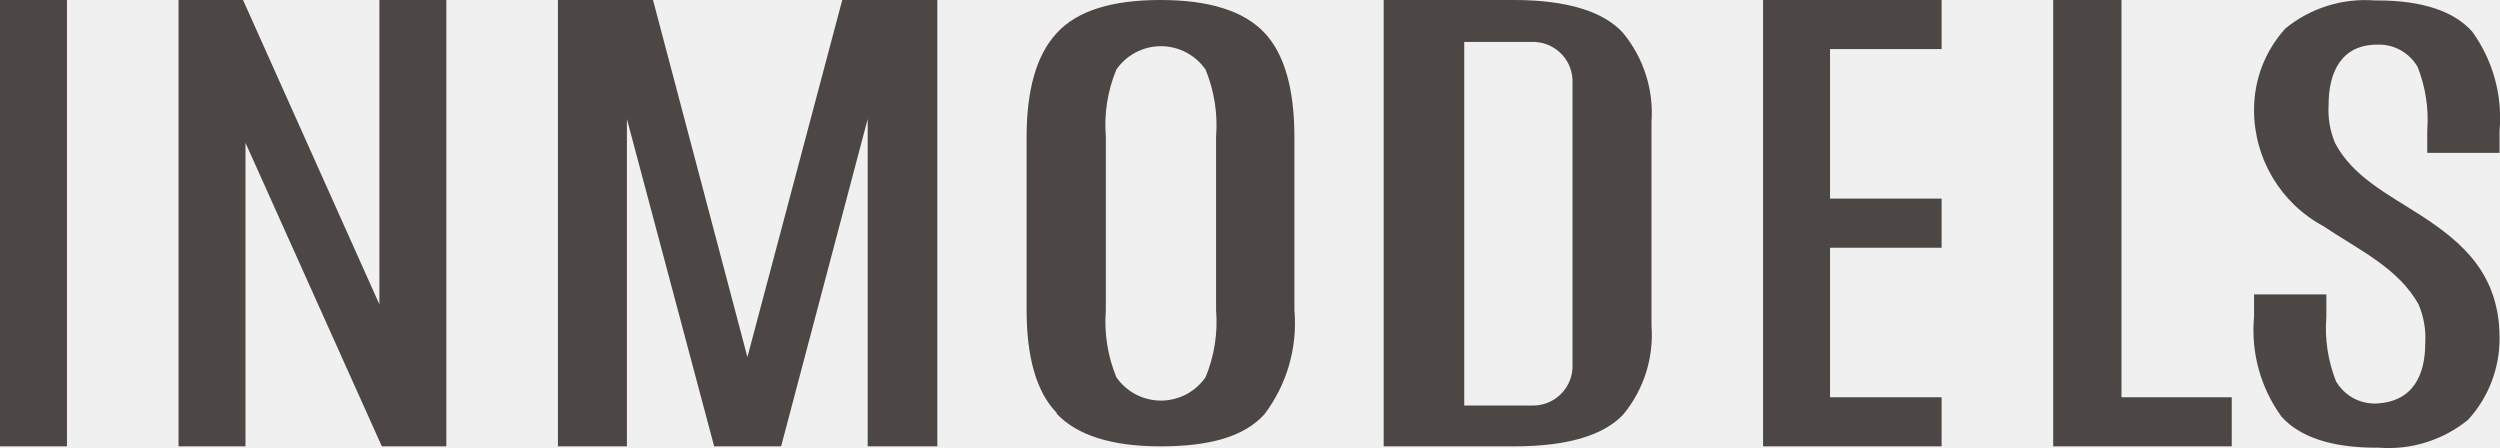
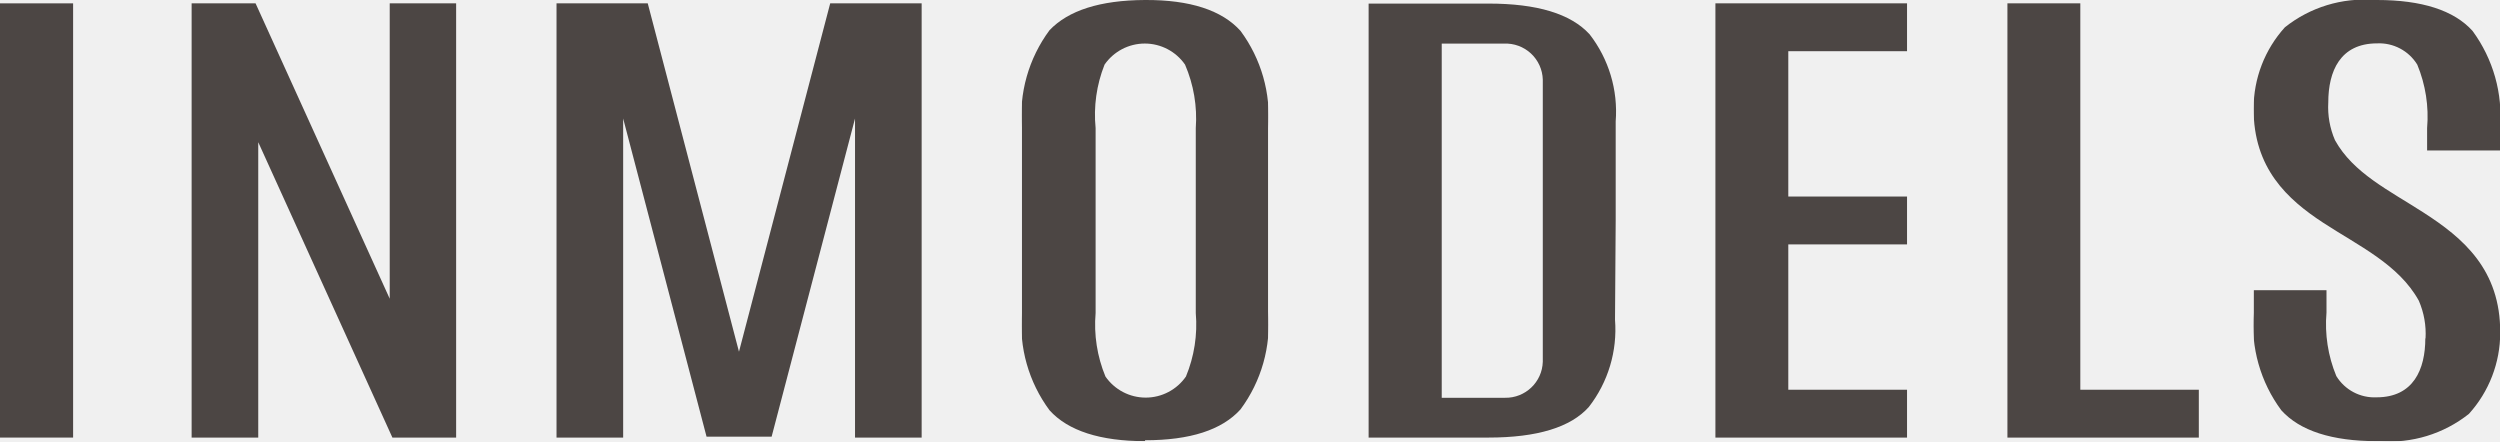
- <svg xmlns="http://www.w3.org/2000/svg" viewBox="0 0 112.02 20.03">
-   <g data-name="Layer 2">
-     <path fill="#4c4644" d="M108.67 15.38a3.82 3.82 0 0 0-.29-1.72c-.89-1.64-2.7-2.47-4.28-3.53a5.9 5.9 0 0 1-3.1-5.19 5.39 5.39 0 0 1 1.41-3.67 5.65 5.65 0 0 1 4-1.25h.11c2 0 3.42.47 4.25 1.39A6.59 6.59 0 0 1 112 5.85v1h-3.24v-1a6.46 6.46 0 0 0-.43-2.85 2 2 0 0 0-1.81-1c-1.64 0-2.18 1.28-2.18 2.69a3.82 3.82 0 0 0 .29 1.72c.79 1.51 2.37 2.29 3.92 3.29 1.78 1.17 3.45 2.58 3.45 5.44a5.39 5.39 0 0 1-1.41 3.67 5.65 5.65 0 0 1-4 1.25h-.11c-2 0-3.42-.47-4.25-1.39a6.59 6.59 0 0 1-1.23-4.48v-1h3.24v1a6.46 6.46 0 0 0 .43 2.89 2 2 0 0 0 1.81 1c1.67-.08 2.19-1.31 2.19-2.7zM92 0h3.06v17.8H100V20h-8zM79 2.22V0h8v2.2h-5v6.7h5v2.2h-5v6.7h5V20h-8zM74 10V5.47a5.63 5.63 0 0 0-1.28-4C71.84.5 70.18 0 67.83 0H62v20h5.83c2.38 0 4-.48 4.89-1.41a5.59 5.59 0 0 0 1.28-4zm-3.54-6.5v13a1.77 1.77 0 0 1-1.85 1.67h-3V1.88h3a1.77 1.77 0 0 1 1.85 1.67zm-23.11 15C46.44 17.57 46 16 46 13.9V6.15c0-2.13.44-3.68 1.35-4.67S49.8 0 52 0s3.74.5 4.65 1.46S58 4 58 6.15v7.75a6.75 6.75 0 0 1-1.35 4.67C55.74 19.57 54.2 20 52 20s-3.74-.5-4.65-1.46zm2.2-8v3.4a6.56 6.56 0 0 0 .47 3 2.43 2.43 0 0 0 4 0 6.48 6.48 0 0 0 .47-3V6.12a6.55 6.55 0 0 0-.47-3 2.43 2.43 0 0 0-4 0 6.48 6.48 0 0 0-.47 3zM37.74 0H42v20h-3.12V5.33L35 20h-3L28.09 5.33V20H25V0h4.26l4.23 16zM17 0h3v20h-2.89L11 6.4V20H8V0h2.89L17 13.64zM0 0h3v20H0z" data-name="Layer 1" />
+ <svg xmlns="http://www.w3.org/2000/svg" data-name="Layer 1" viewBox="0 0 111.81 19.73">
+   <defs>
+     <mask id="a" width="11.02" height="19.73" x="100.79" y="0" maskUnits="userSpaceOnUse">
+       <path fill="#fff" d="M100.79.27h11.02V20h-11.02V.27z" transform="translate(0 -.27)" />
+     </mask>
+     <mask id="b" width="11.02" height="19.73" x="45.7" y="0" maskUnits="userSpaceOnUse">
+       <path fill="#fff" d="M45.7 20h11.02V.27H45.7V20z" transform="translate(0 -.27)" />
+     </mask>
+     <mask id="c" width="111.81" height="19.73" x="0" y="0" maskUnits="userSpaceOnUse">
+       <path fill="#fff" d="M0 20h111.81V.27H0V20z" transform="translate(0 -.27)" />
+     </mask>
+   </defs>
+   <g data-name="Page-1 01">
+     <g mask="url(#a)">
+       <path fill="#4c4644" d="M108.48 15.14a3.72 3.72 0 0 0-.3-1.69c-.9-1.63-2.69-2.45-4.28-3.49s-3.12-2.43-3.11-5.11a5.41 5.41 0 0 1 1.4-3.63 5.7 5.7 0 0 1 4-1.22h.12c2 0 3.44.46 4.27 1.38a6.42 6.42 0 0 1 1.23 4.35v1h-3.26v-1a6.07 6.07 0 0 0-.44-2.84 2 2 0 0 0-1.8-.95c-1.65 0-2.18 1.25-2.18 2.64a3.72 3.72 0 0 0 .3 1.69c.81 1.47 2.43 2.25 3.95 3.23 1.79 1.15 3.45 2.56 3.44 5.38a5.41 5.41 0 0 1-1.4 3.63 5.71 5.71 0 0 1-4 1.22h-.12c-2 0-3.44-.46-4.27-1.38a6.42 6.42 0 0 1-1.24-4.37v-1h3.26v1a6.06 6.06 0 0 0 .44 2.84 2 2 0 0 0 1.8.95c1.65 0 2.18-1.25 2.18-2.64" />
+     </g>
+     <path fill="#4c4644" d="M89.78.15h3.26v17.28h5.3v2.14H89.78V.15zM76.72 2.29V.15h8.57v2.14h-5.31v6.5h5.31v2.14h-5.31v6.5h5.31v2.14h-8.57V2.29zM69 3.56v12.62a1.66 1.66 0 0 1-1.69 1.61h-2.83V1.95h2.79A1.66 1.66 0 0 1 69 3.56zm3.26 6.31V5.43a5.64 5.64 0 0 0-1.17-3.9C70.24.61 68.74.16 66.57.16h-5.36v19.41h5.36c2.18 0 3.68-.46 4.49-1.37a5.64 5.64 0 0 0 1.17-3.9z" />
+     <g mask="url(#b)">
+       <path fill="#4c4644" d="M49 9.87V14a6.07 6.07 0 0 0 .44 2.84 2.19 2.19 0 0 0 3.6 0 6.07 6.07 0 0 0 .44-2.84V5.73A6.07 6.07 0 0 0 53 2.89a2.19 2.19 0 0 0-3.6 0 6.07 6.07 0 0 0-.4 2.84zm2.21 9.86c-2 0-3.44-.46-4.27-1.38a6.42 6.42 0 0 1-1.24-4.37V5.73a6.42 6.42 0 0 1 1.24-4.38C47.78.47 49.19.01 51.21 0s3.44.46 4.27 1.38a6.42 6.42 0 0 1 1.24 4.35v8.21a6.42 6.42 0 0 1-1.24 4.37c-.83.92-2.25 1.38-4.27 1.38z" />
+     </g>
+     <path fill="#4c4644" d="M37.13.15h4.09v19.42h-2.98V5.3l-3.73 14.23H31.6L27.87 5.3v14.27h-2.98V.15h4.08l4.08 15.58L37.13.15zM17.43.15h2.97v19.42h-2.85l-6-13.21v13.21H8.57V.15h2.86l6 13.21V.15z" />
+     <g mask="url(#c)">
+       <path fill="#4c4644" d="M0 19.57h3.27V.15H0v19.42z" />
+     </g>
  </g>
</svg>
